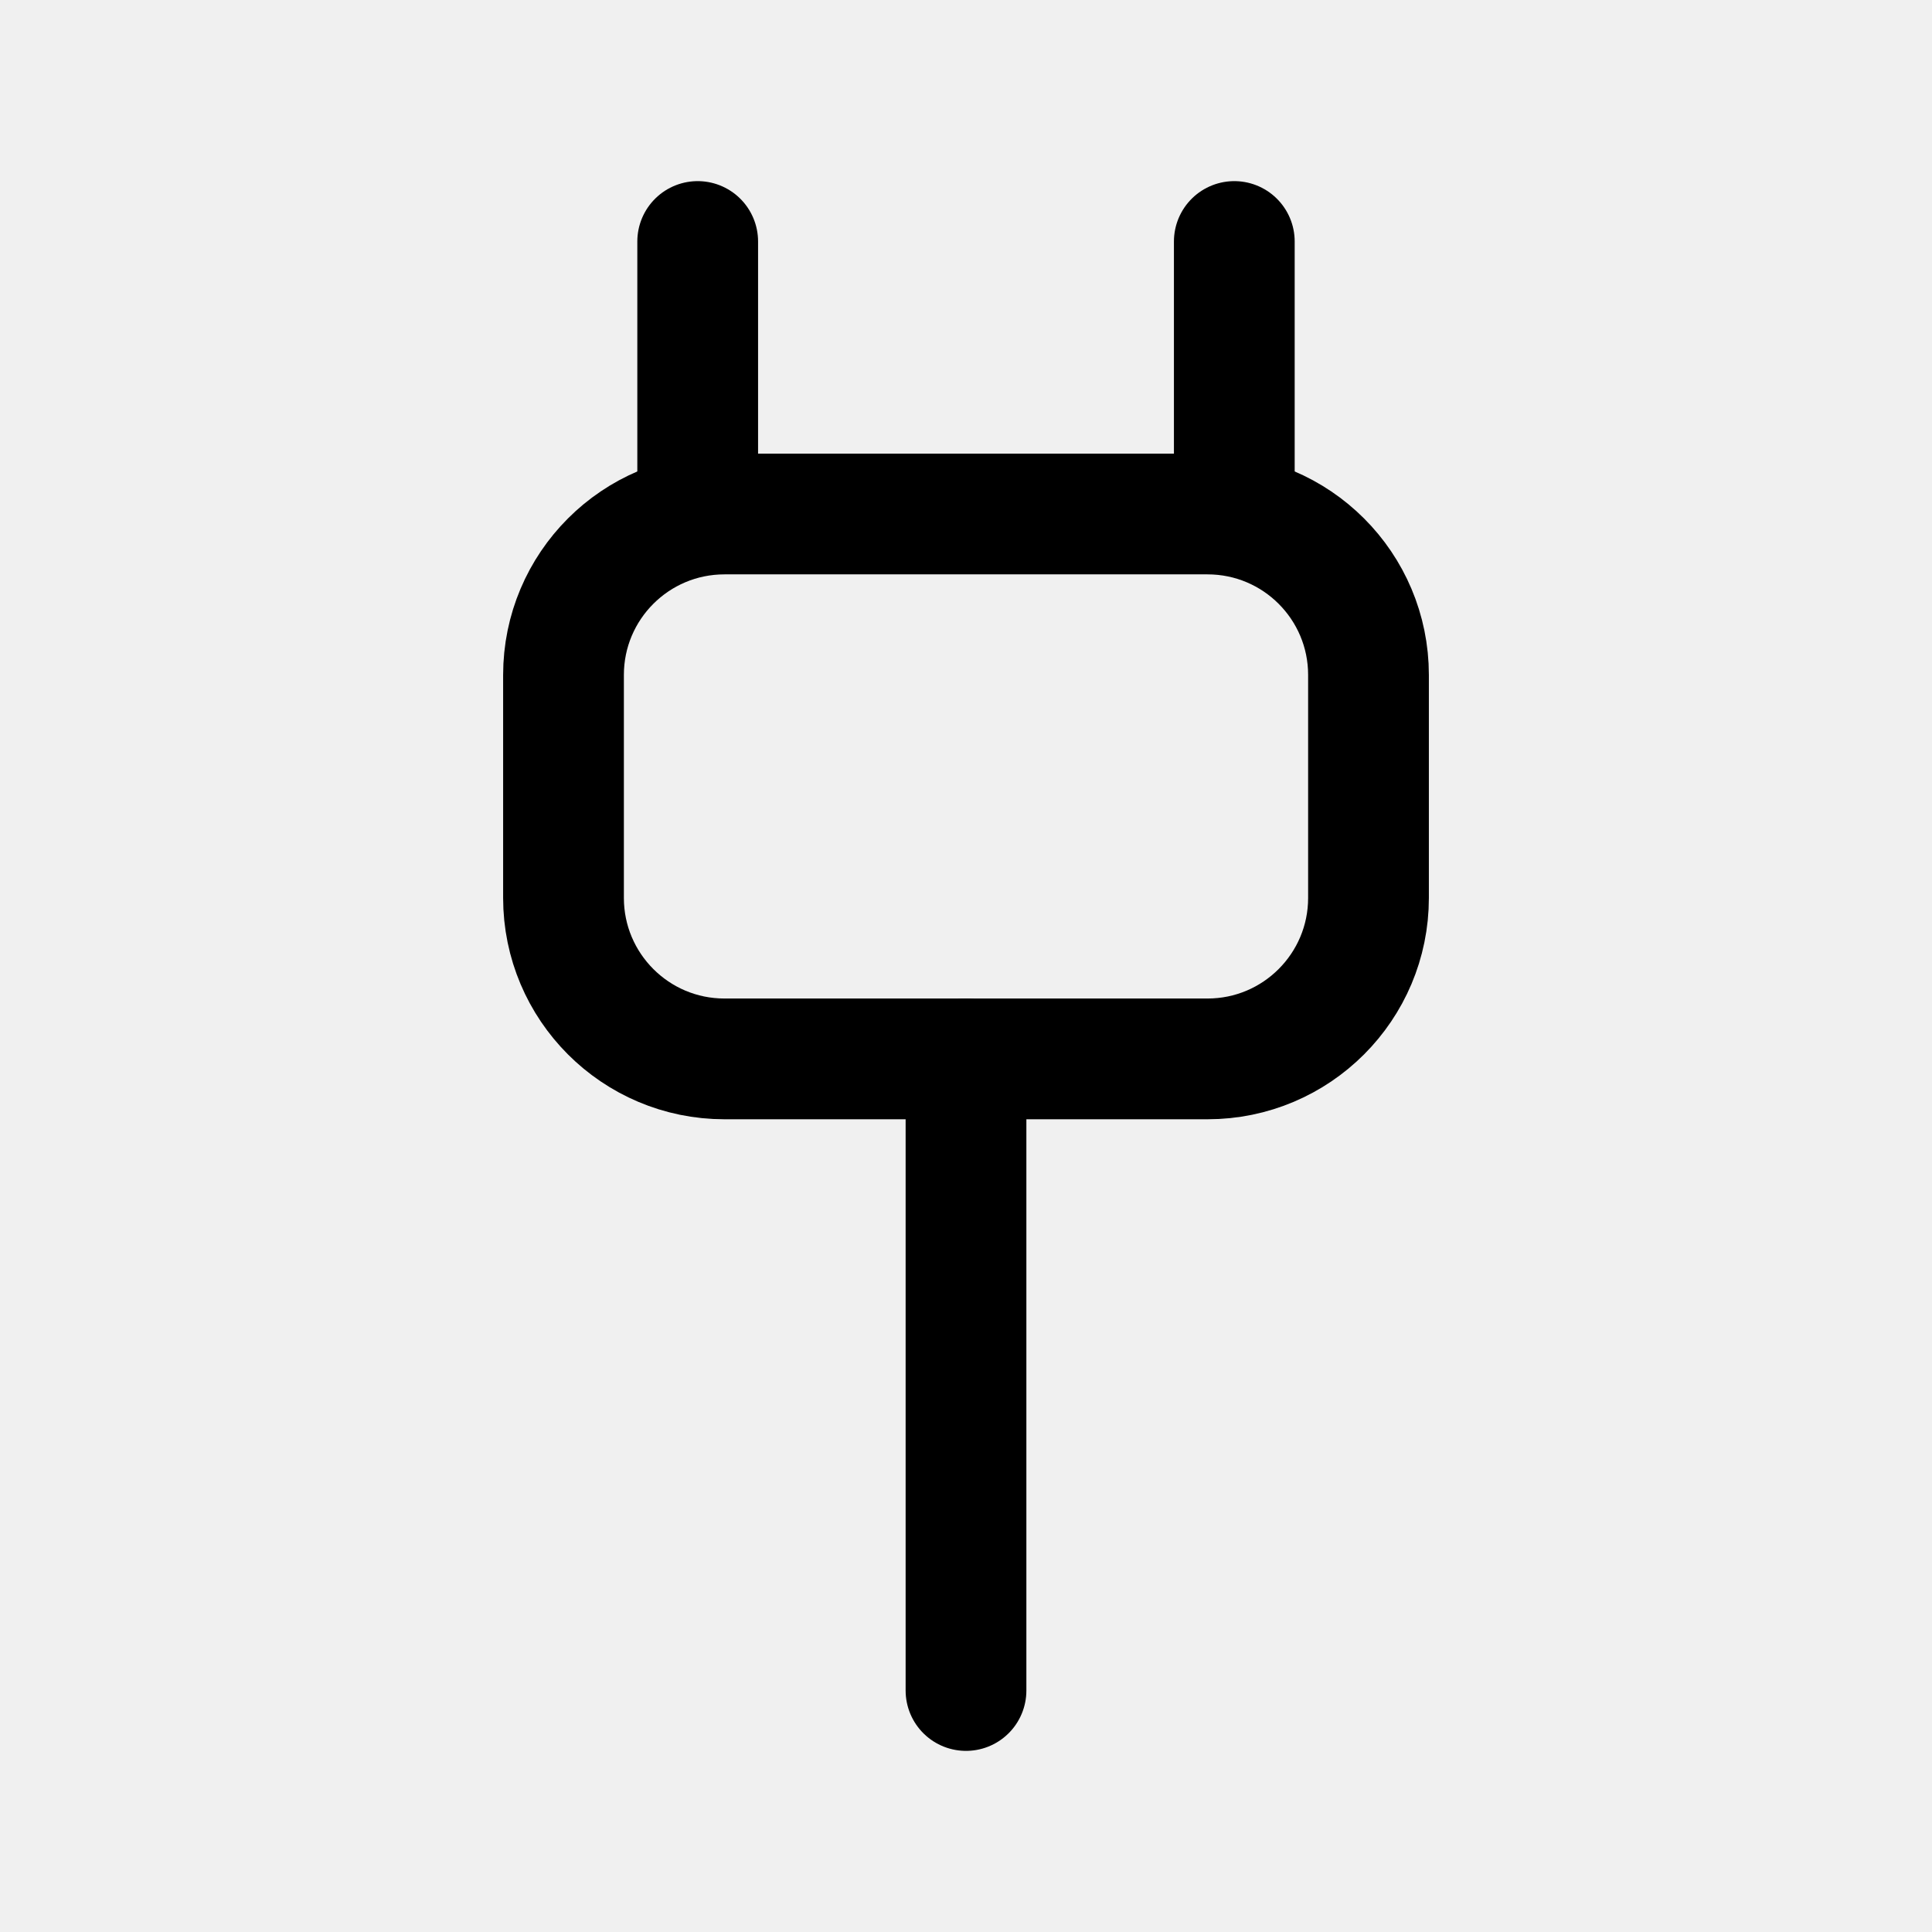
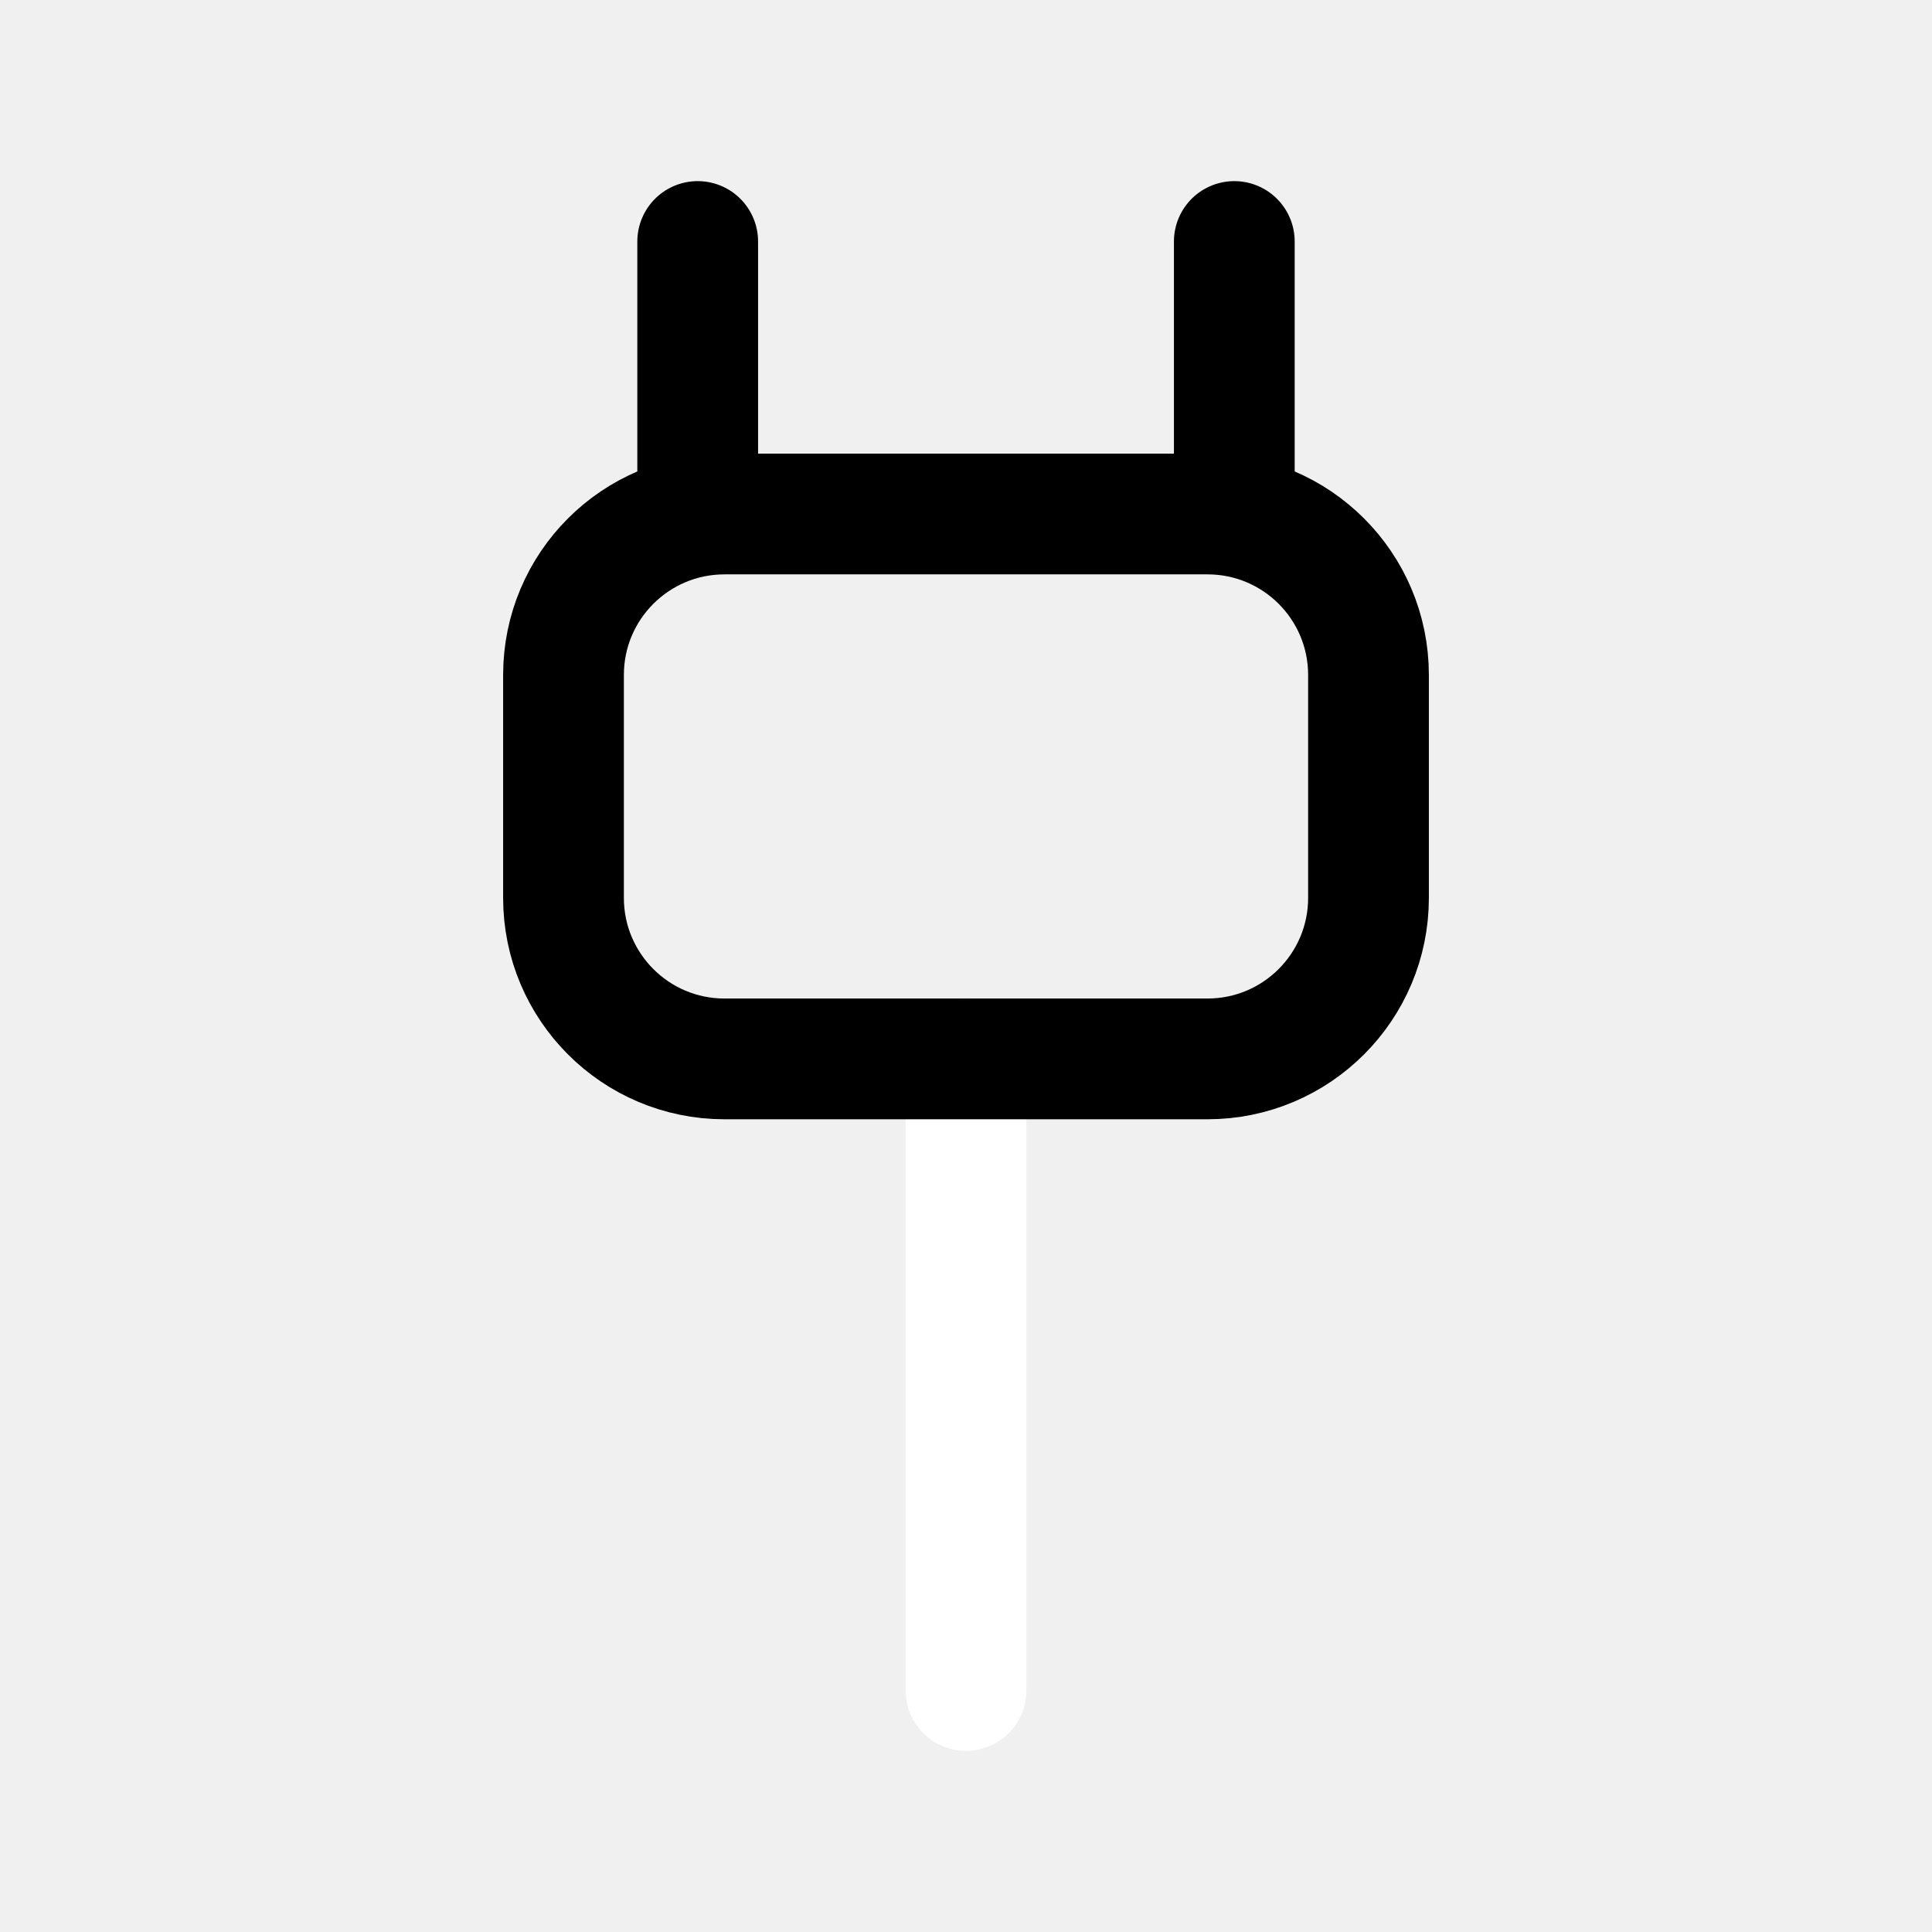
<svg xmlns="http://www.w3.org/2000/svg" width="24px" height="24px" viewBox="0 0 24 24" fill="none" color="#000000">
-   <path d="M12 13.154V21" stroke="#000000" stroke-width="1.5" stroke-linecap="round" />
+   <path d="M12 13.154V21" stroke="#ffffff" stroke-width="1.5" stroke-linecap="round" />
  <path d="M17 8.385V11.154C17 12.258 16.105 13.154 15 13.154H9C7.895 13.154 7 12.258 7 11.154V8.385C7 7.28 7.895 6.385 9 6.385H15C16.105 6.385 17 7.28 17 8.385Z" stroke="#000000" stroke-width="1.5" stroke-linecap="round" />
  <path d="M15.333 6.385V3" stroke="#000000" stroke-width="1.5" stroke-linecap="round" />
  <path d="M8.667 6.385V3" stroke="#000000" stroke-width="1.5" stroke-linecap="round" />
</svg>
